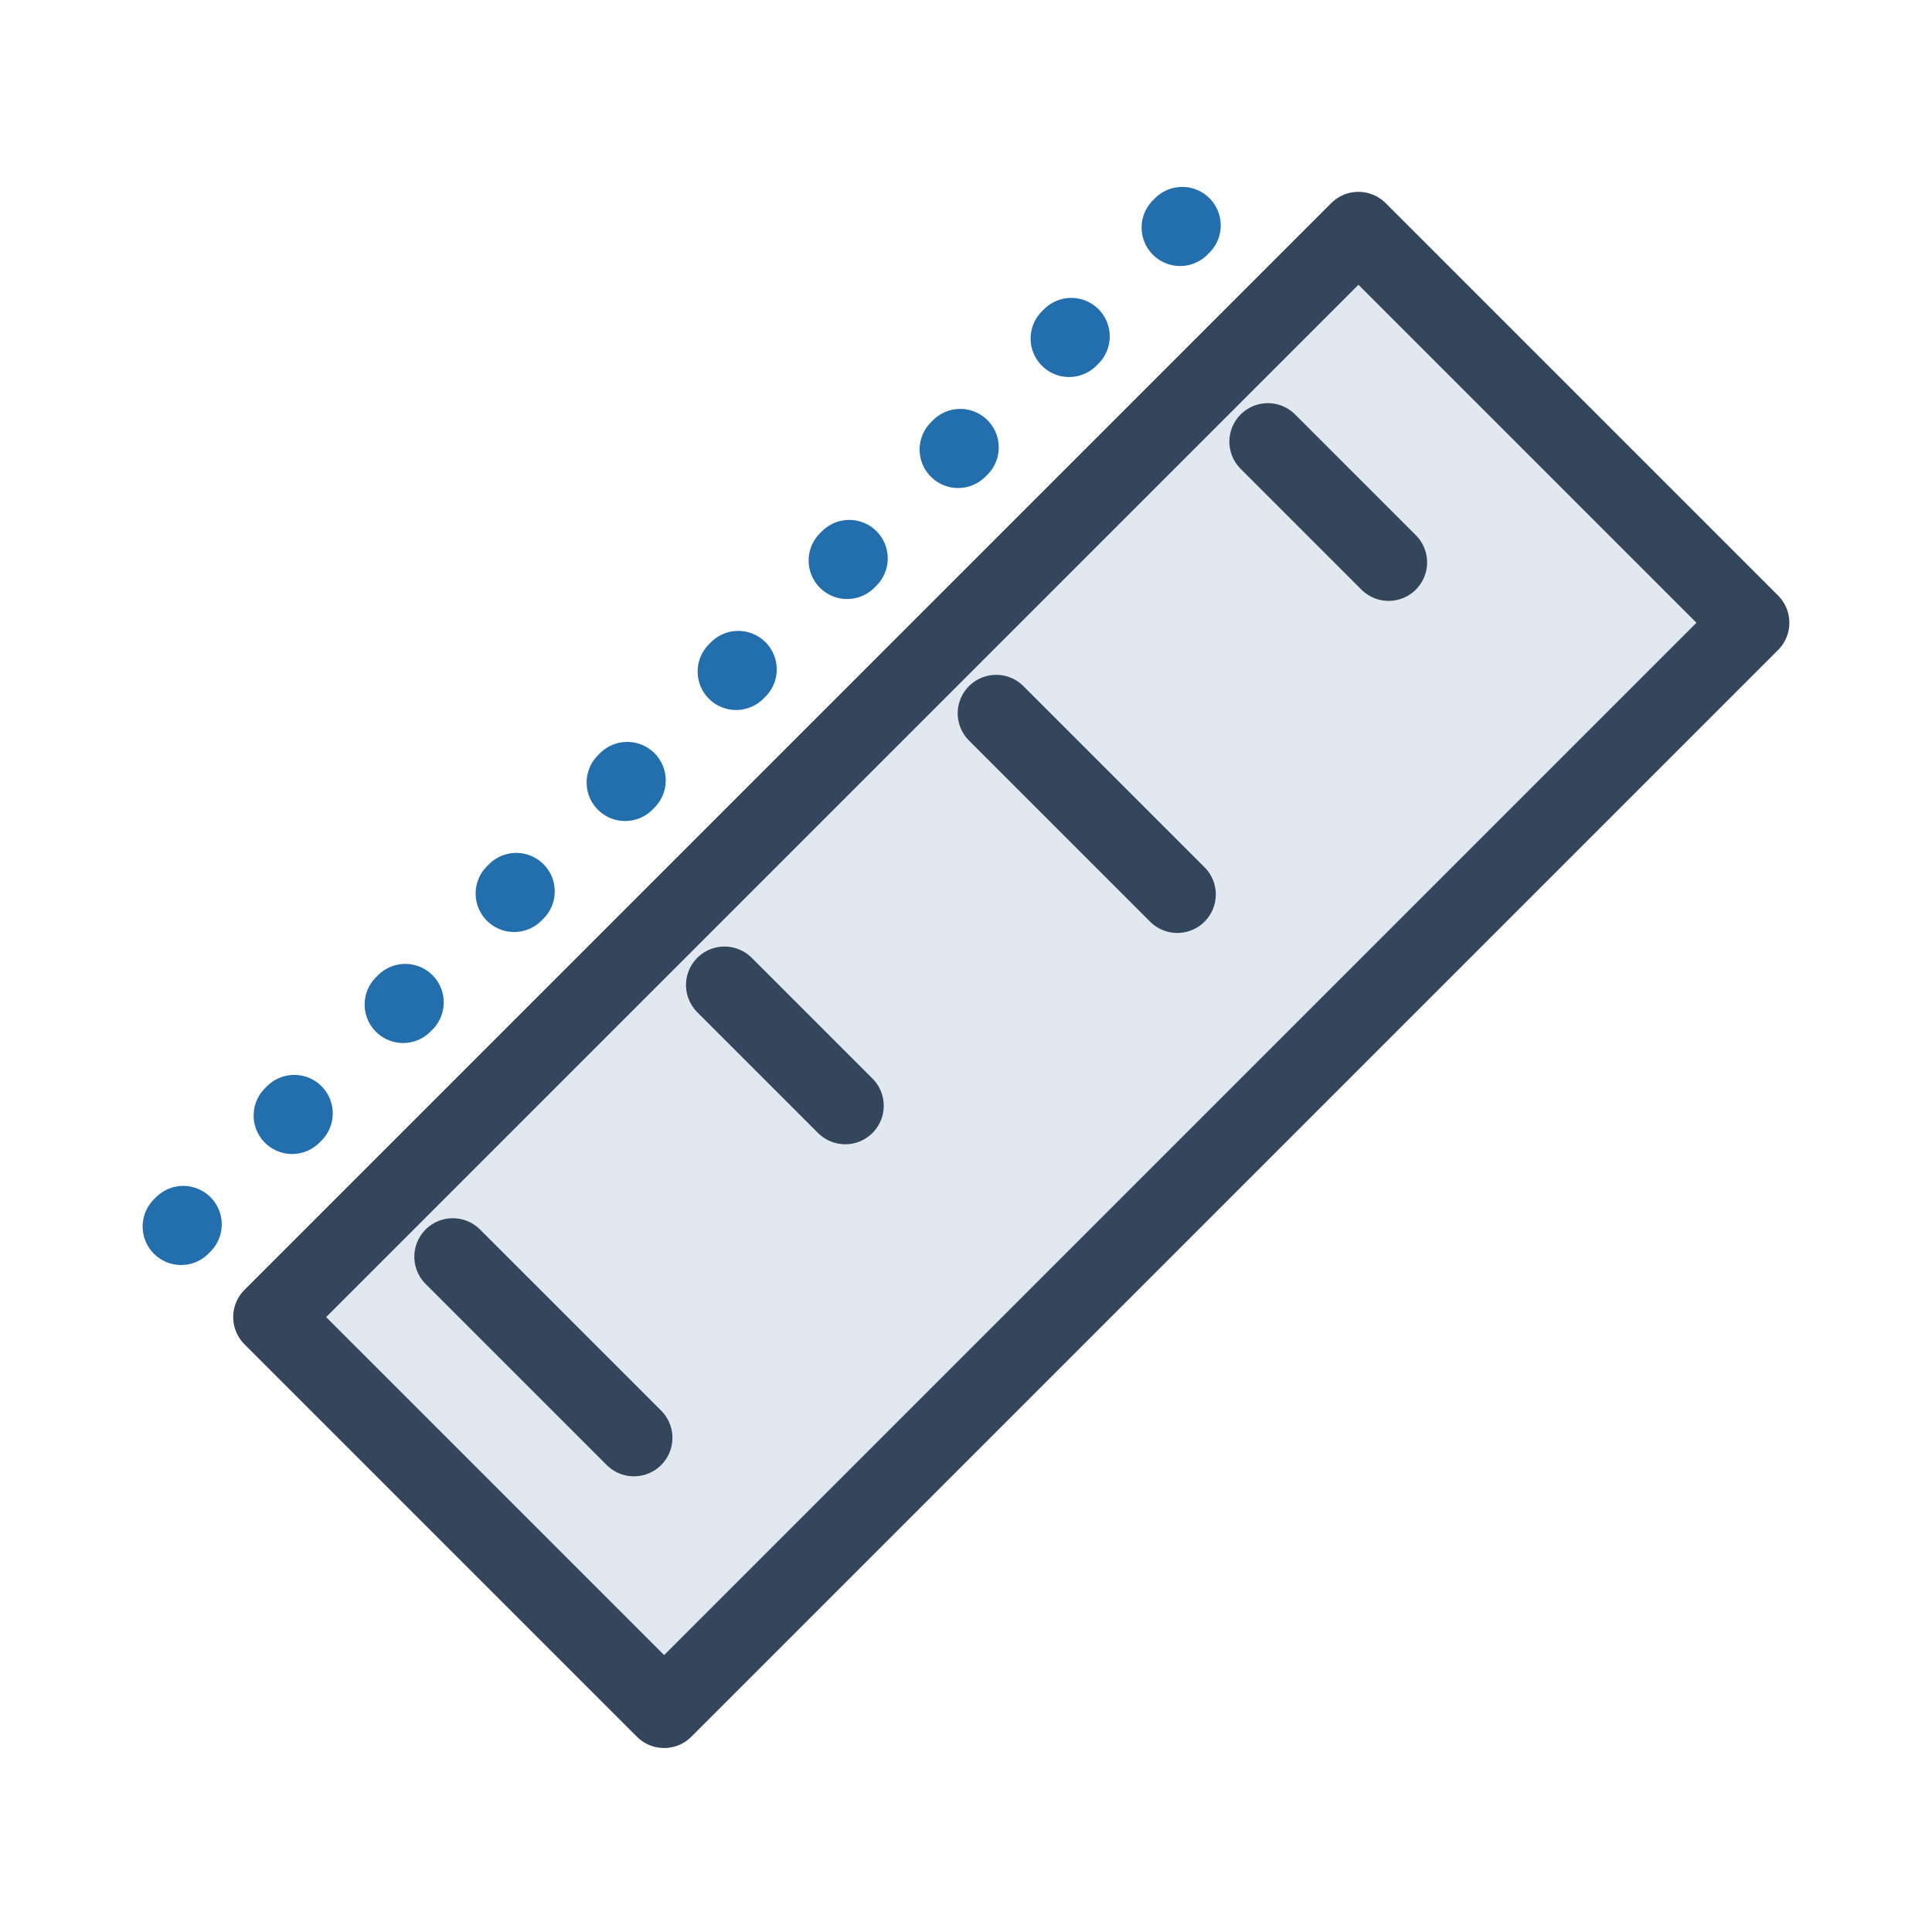
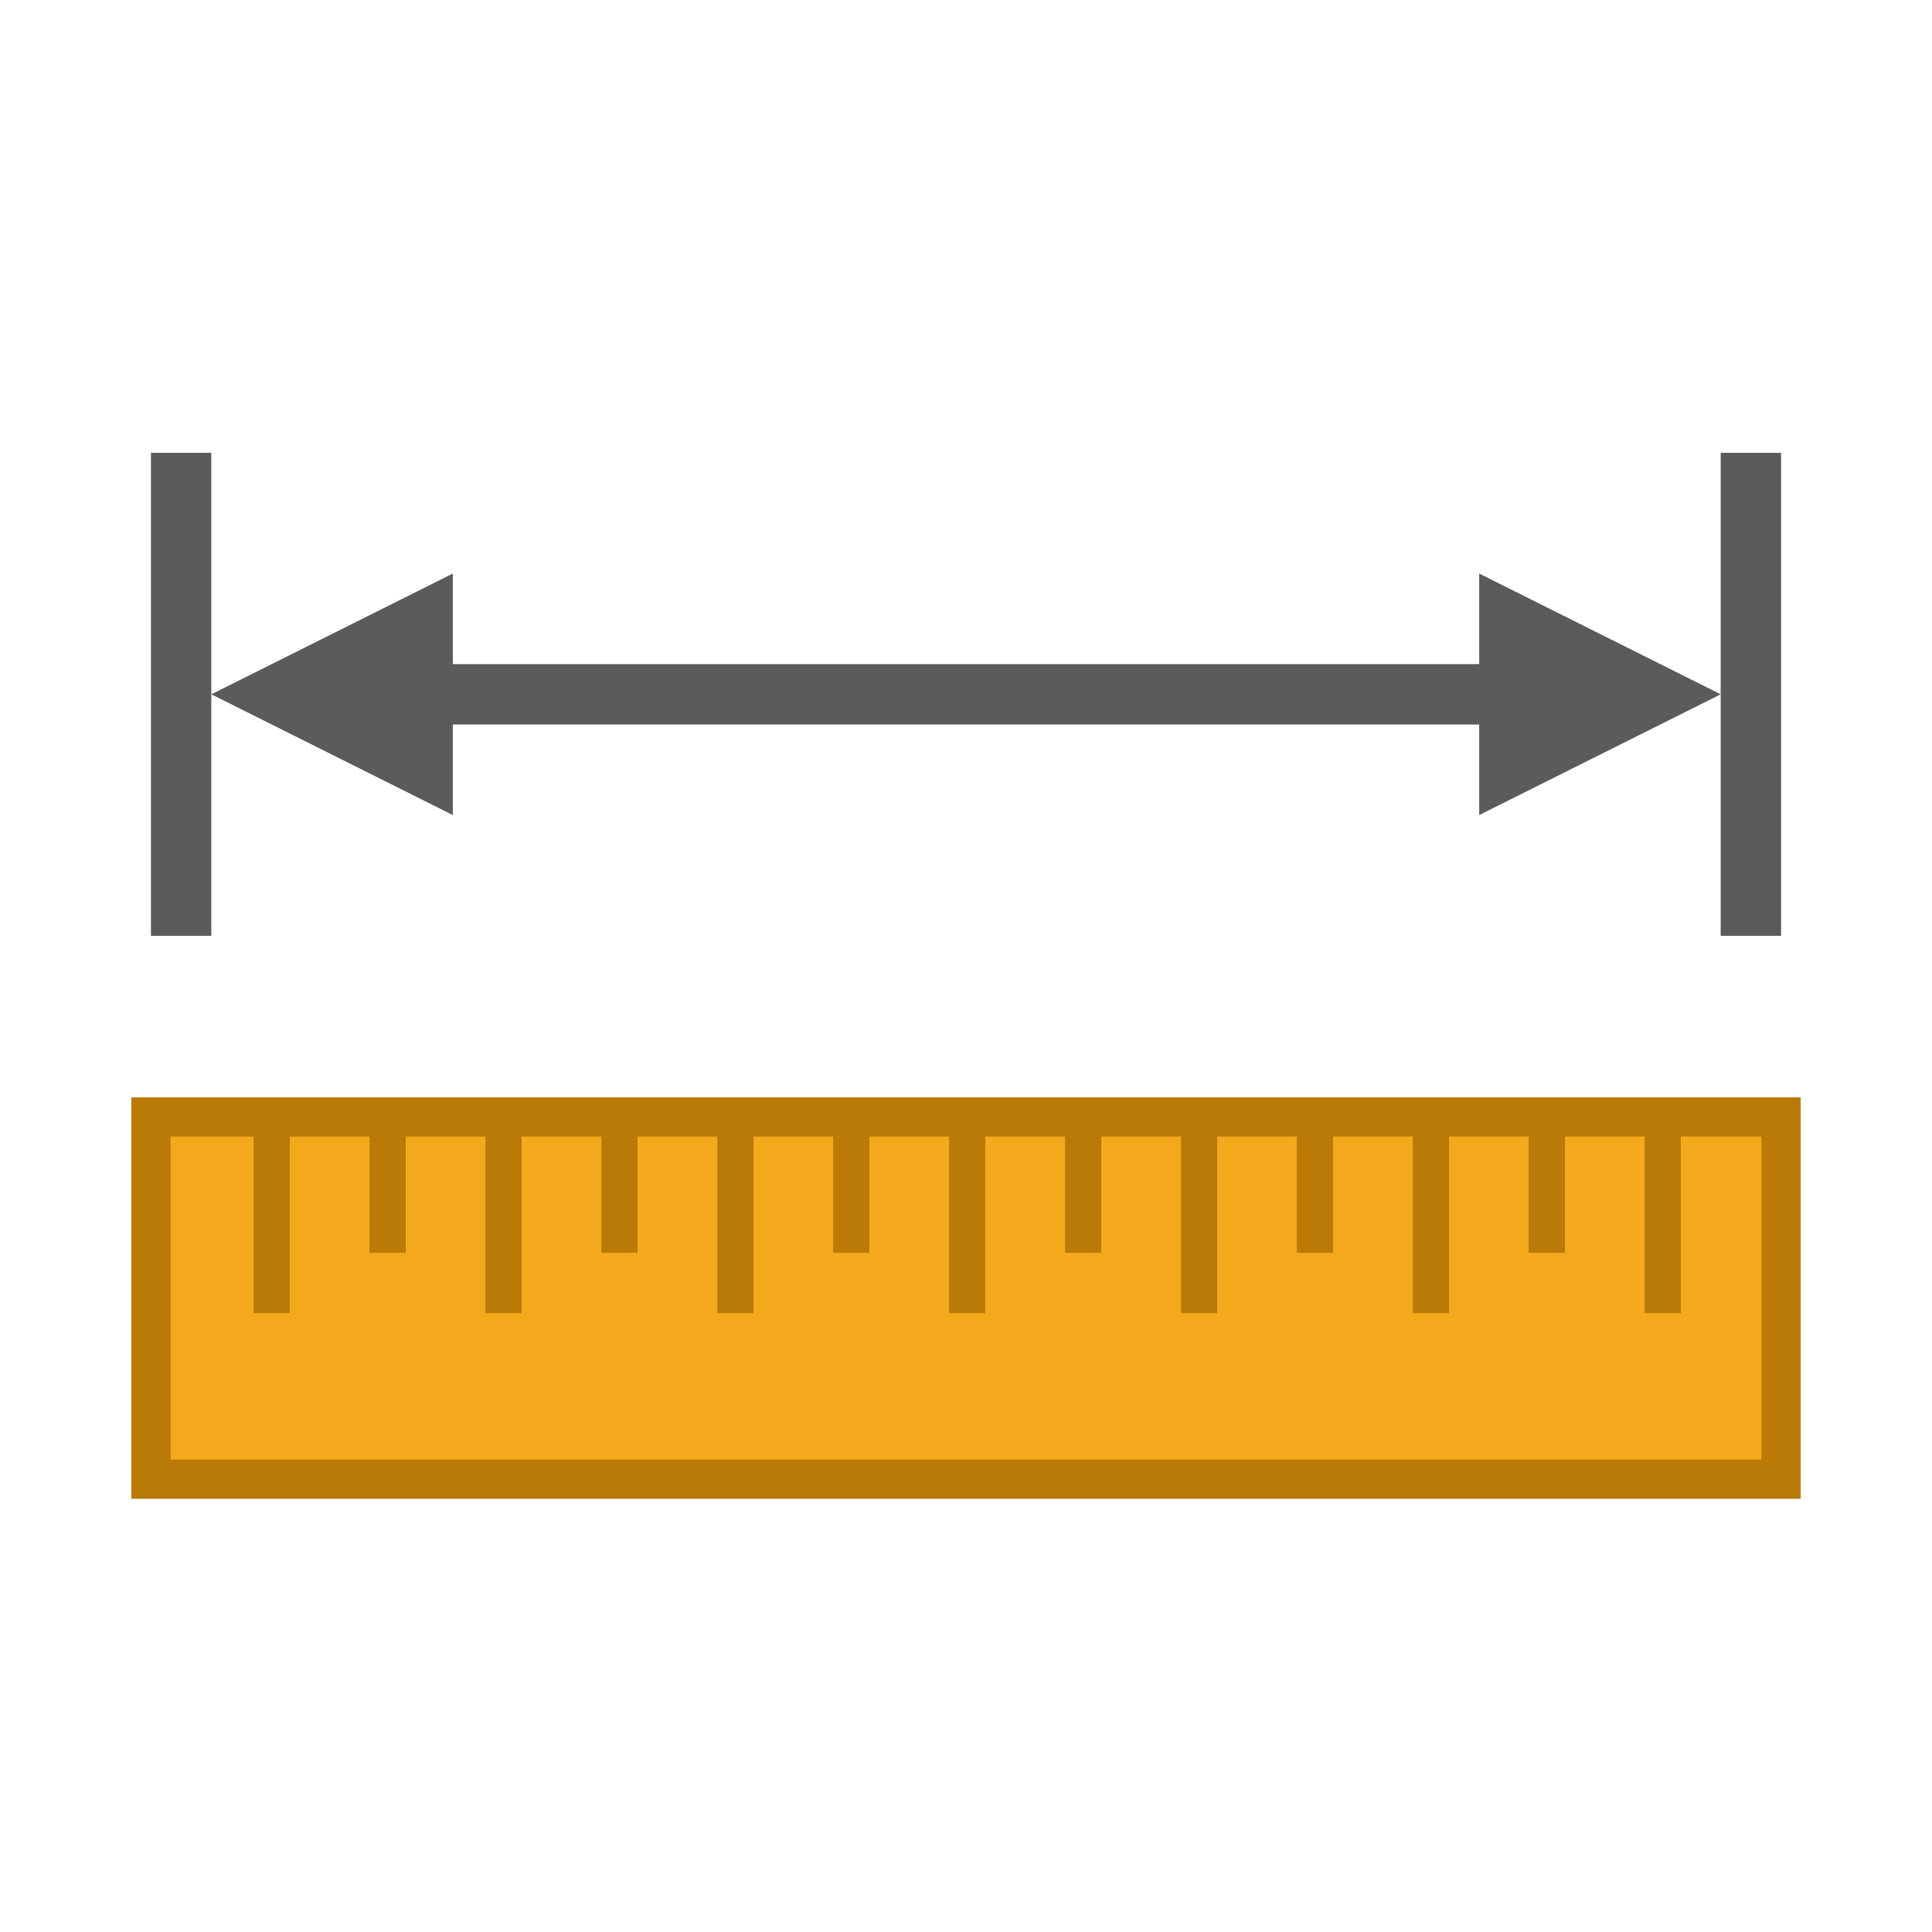
<svg xmlns="http://www.w3.org/2000/svg" viewBox="0 0 64 64">
-   <path d="M9 43.63L45 7.63L58 20.63L22 56.63Z" fill="#e2e8ef" stroke="#34465b" stroke-width="2.55" stroke-linejoin="round" stroke-linecap="round" />
-   <path d="M15 41.63L21 47.63" fill="none" stroke="#34465b" stroke-width="2.55" stroke-linejoin="round" stroke-linecap="round" />
-   <path d="M24 32.63L28 36.63" fill="none" stroke="#34465b" stroke-width="2.55" stroke-linejoin="round" stroke-linecap="round" />
-   <path d="M33 23.63L39 29.63" fill="none" stroke="#34465b" stroke-width="2.55" stroke-linejoin="round" stroke-linecap="round" />
-   <path d="M42 14.63L46 18.63" fill="none" stroke="#34465b" stroke-width="2.55" stroke-linejoin="round" stroke-linecap="round" />
-   <path d="M6 40.63L42 4.63" fill="none" stroke="#236ead" stroke-width="2.55" stroke-linejoin="round" stroke-linecap="round" stroke-dasharray="0.1 5.1" />
+   <path d="M5 37 L59 37 L59 49 L5 49 Z" fill="#f4a91c" stroke="#b97a07" stroke-width="1.3" />
+   <path d="M9 37 L9 43.5 M12.84 37 L12.84 41.5 M16.68 37 L16.68 43.5 M20.52 37 L20.52 41.5 M24.36 37 L24.36 43.5 M28.2 37 L28.2 41.5 M32.04 37 L32.04 43.5 M35.88 37 L35.88 41.5 M39.72 37 L39.72 43.5 M43.56 37 L43.56 41.5 M47.4 37 L47.4 43.5 M51.24 37 L51.24 41.5 M55.08 37 L55.08 43.5" fill="none" stroke="#b97a07" stroke-width="1.2" />
+   <path d="M6 15 L6 31 M58 15 L58 31" fill="none" stroke="#5b5b5b" stroke-width="2" />
+   <path d="M14 23 L50 23" fill="none" stroke="#5b5b5b" stroke-width="2" />
+   <path d="M7 23 L15 19 L15 27 Z" fill="#5b5b5b" />
+   <path d="M57 23 L49 27 L49 19 Z" fill="#5b5b5b" />
</svg>
